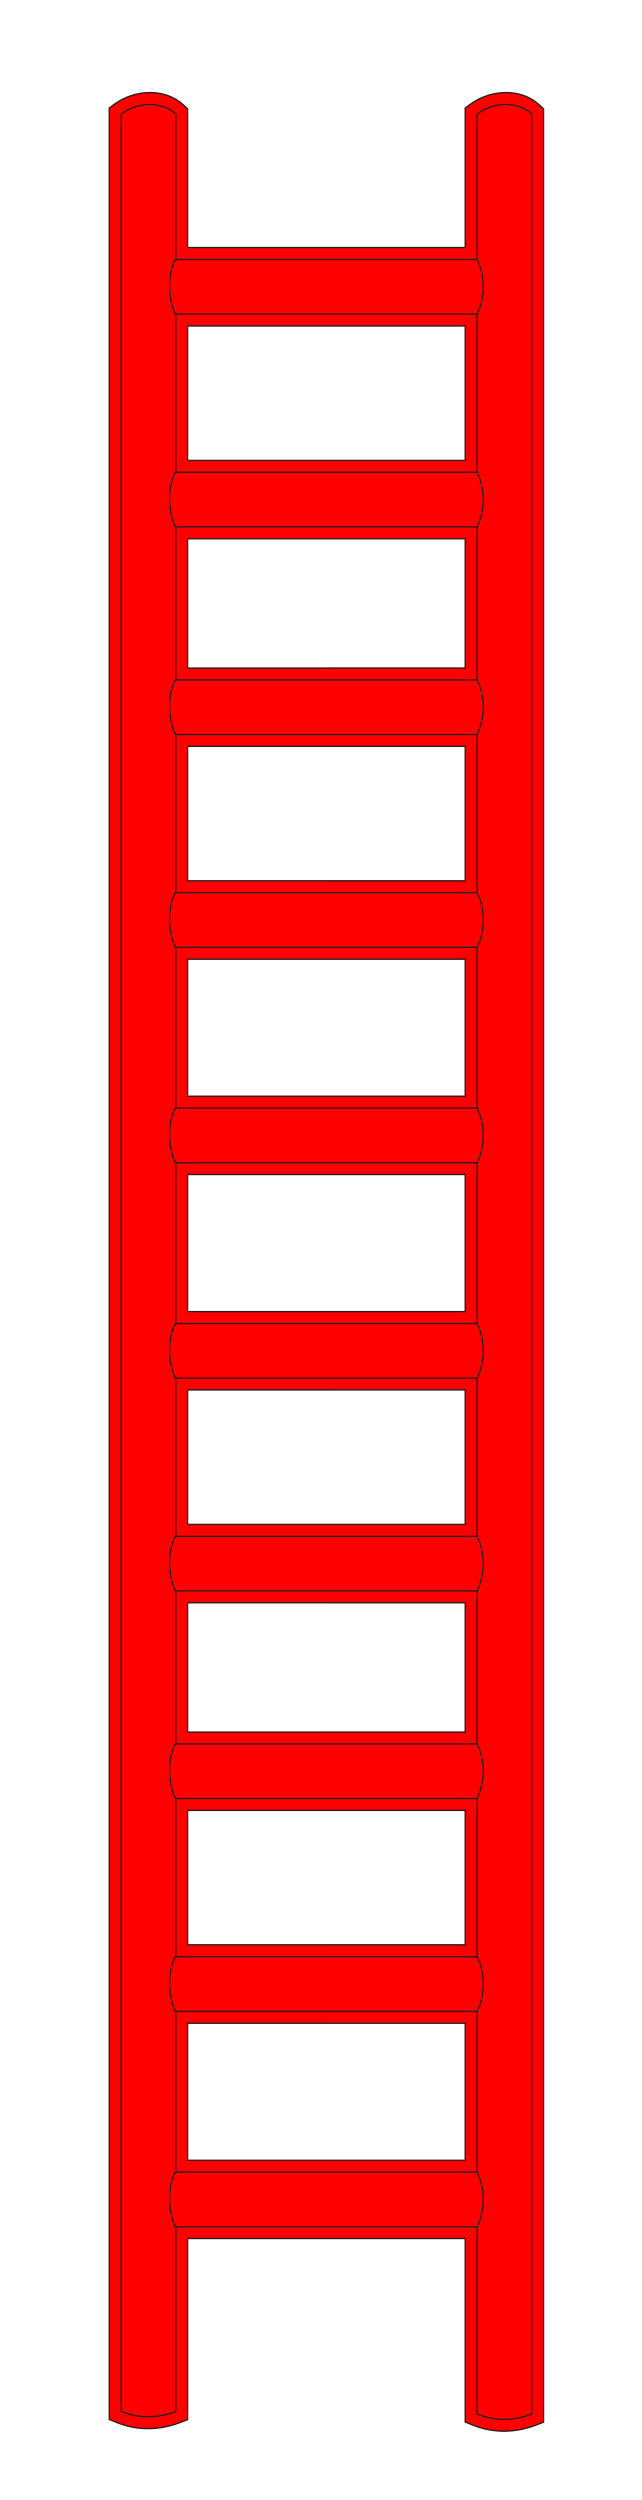
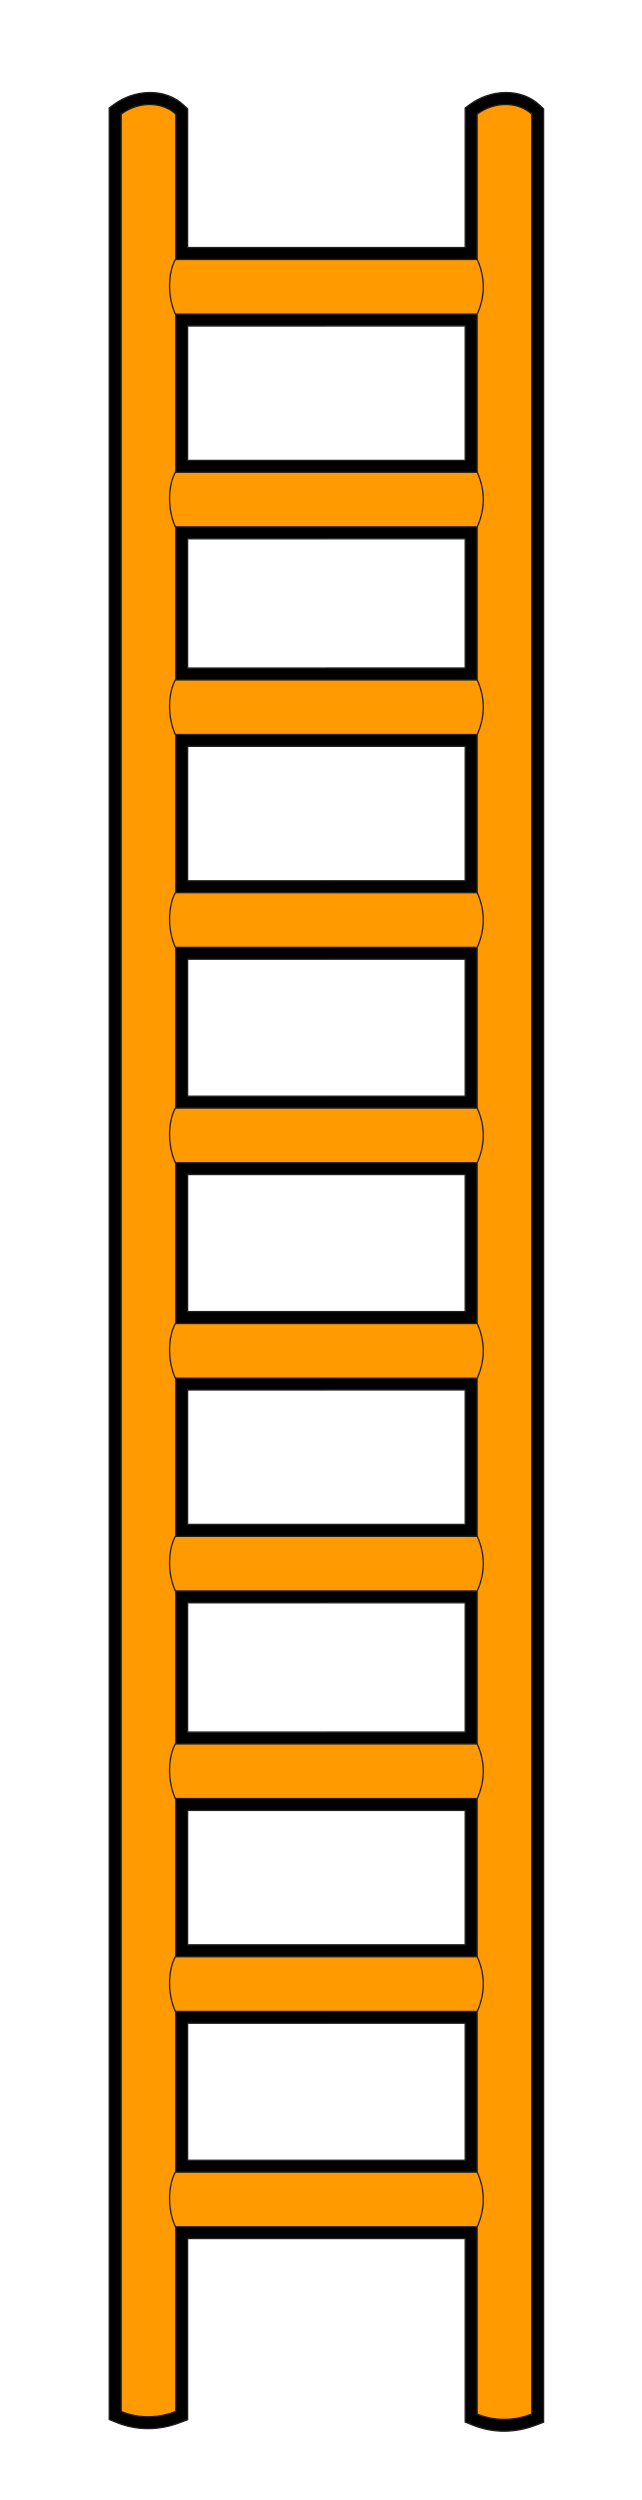
<svg xmlns="http://www.w3.org/2000/svg" xmlns:xlink="http://www.w3.org/1999/xlink" width="28.058mm" height="109.358mm" viewBox="0 0 28.058 109.358" version="1.1" id="svg1">
-   <defs id="defs1">
-     <linearGradient id="uuid-a1abc9c6-d0cd-4552-982c-f5fc83090758" data-name="GradientFill 1" x1="83.63" y1="251.55" x2="92.65" y2="251.55" xlink:href="#uuid-8ff4feea-ed36-47e5-ac70-f21806d03291" gradientTransform="translate(63.60073,43.13155)" />
-     <linearGradient id="uuid-8ff4feea-ed36-47e5-ac70-f21806d03291" data-name="GradientFill 1" x1="243.86" y1="743.25" x2="252.89" y2="743.25" gradientUnits="userSpaceOnUse">
-       <stop offset="0" stop-color="#d0d2d3" id="stop1" />
-       <stop offset=".63" stop-color="#fff" id="stop2" />
-       <stop offset="1" stop-color="#bbbdbf" id="stop3" />
+   <defs id="defs1" fill="#000000">
+     <linearGradient id="uuid-a1abc9c6-d0cd-4552-982c-f5fc83090758" data-name="GradientFill 1" x1="83.63" y1="251.55" x2="92.65" y2="251.55" xlink:href="#uuid-8ff4feea-ed36-47e5-ac70-f21806d03291" gradientTransform="translate(63.60073,43.13155)" fill="#000000" />
+     <linearGradient id="uuid-8ff4feea-ed36-47e5-ac70-f21806d03291" data-name="GradientFill 1" x1="243.86" y1="743.25" x2="252.89" y2="743.25" gradientUnits="userSpaceOnUse" fill="#000000">
+       <stop offset="0" stop-color="#ff9b00" id="stop1" fill="#000000" />
+       <stop offset=".63" stop-color="#fff" id="stop2" fill="#000000" />
+       <stop offset="1" stop-color="#bbbdbf" id="stop3" fill="#000000" />
    </linearGradient>
-     <linearGradient id="uuid-5d75ab7c-80e4-4211-ae88-39a672be3ecc" data-name="GradientFill 1" x1="142.48" y1="251.76" x2="151.51" y2="251.76" xlink:href="#uuid-8ff4feea-ed36-47e5-ac70-f21806d03291" gradientTransform="translate(63.60073,43.13155)" />
-     <linearGradient id="uuid-ade8f7de-15c7-4d9f-a929-2005b4055ee4" data-name="GradientFill 2" x1="117.57" y1="95.09" x2="117.57" y2="86.07" xlink:href="#uuid-baae12b5-4bb4-4fe1-b5c9-623cdf8424b1" gradientTransform="translate(63.60073,43.13155)" />
-     <linearGradient id="uuid-baae12b5-4bb4-4fe1-b5c9-623cdf8424b1" data-name="GradientFill 2" x1="277.72" y1="677.49" x2="277.89" y2="667.6" gradientUnits="userSpaceOnUse">
-       <stop offset="0" stop-color="#808184" id="stop7" />
-       <stop offset=".63" stop-color="#fff" id="stop8" />
-       <stop offset="1" stop-color="#929497" id="stop9" />
+     <linearGradient id="uuid-5d75ab7c-80e4-4211-ae88-39a672be3ecc" data-name="GradientFill 1" x1="142.48" y1="251.76" x2="151.51" y2="251.76" xlink:href="#uuid-8ff4feea-ed36-47e5-ac70-f21806d03291" gradientTransform="translate(63.60073,43.13155)" fill="#000000" />
+     <linearGradient id="uuid-ade8f7de-15c7-4d9f-a929-2005b4055ee4" data-name="GradientFill 2" x1="117.57" y1="95.09" x2="117.57" y2="86.07" xlink:href="#uuid-baae12b5-4bb4-4fe1-b5c9-623cdf8424b1" gradientTransform="translate(63.60073,43.13155)" fill="#000000" />
+     <linearGradient id="uuid-baae12b5-4bb4-4fe1-b5c9-623cdf8424b1" data-name="GradientFill 2" x1="277.72" y1="677.49" x2="277.89" y2="667.6" gradientUnits="userSpaceOnUse" fill="#000000">
+       <stop offset="0" stop-color="#808184" id="stop7" fill="#000000" />
+       <stop offset=".63" stop-color="#fff" id="stop8" fill="#000000" />
+       <stop offset="1" stop-color="#ff9b00" id="stop9" fill="#000000" />
    </linearGradient>
-     <linearGradient id="uuid-b4fa1924-9f31-42c8-95ac-43999634a67b" data-name="GradientFill 2" x1="117.57" y1="271.01" x2="117.57" y2="261.98" xlink:href="#uuid-baae12b5-4bb4-4fe1-b5c9-623cdf8424b1" gradientTransform="translate(63.60073,43.13155)" />
-     <linearGradient id="uuid-c6e1886d-007e-4d93-af17-79829e2c7e05" data-name="GradientFill 2" x1="117.48" y1="165.04" x2="117.65" y2="155.14" xlink:href="#uuid-baae12b5-4bb4-4fe1-b5c9-623cdf8424b1" gradientTransform="translate(63.60073,43.13155)" />
-     <linearGradient id="uuid-9befc774-8fab-47d3-839e-fc569b6097ed" data-name="GradientFill 2" x1="117.57" y1="340.52" x2="117.57" y2="331.49" xlink:href="#uuid-baae12b5-4bb4-4fe1-b5c9-623cdf8424b1" gradientTransform="translate(63.60073,43.13155)" />
-     <linearGradient id="uuid-b4aa9e8a-eed6-4b34-8491-1f31321e31c2" data-name="GradientFill 2" x1="117.57" y1="130.28" x2="117.57" y2="121.25" xlink:href="#uuid-baae12b5-4bb4-4fe1-b5c9-623cdf8424b1" gradientTransform="translate(63.60073,43.13155)" />
-     <linearGradient id="uuid-d45e83f8-80ed-4221-920c-95e397cf6742" data-name="GradientFill 2" x1="117.57" y1="306.19" x2="117.57" y2="297.16" xlink:href="#uuid-baae12b5-4bb4-4fe1-b5c9-623cdf8424b1" gradientTransform="translate(63.60073,43.13155)" />
-     <linearGradient id="uuid-1b50a855-3ad1-453a-ab58-a06d81c6d0dc" data-name="GradientFill 2" x1="117.57" y1="199.78" x2="117.57" y2="190.76" xlink:href="#uuid-baae12b5-4bb4-4fe1-b5c9-623cdf8424b1" gradientTransform="translate(63.60073,43.13155)" />
-     <linearGradient id="uuid-ef8556c0-14d8-492b-a087-432427f6902a" data-name="GradientFill 2" x1="117.48" y1="376.14" x2="117.65" y2="366.24" xlink:href="#uuid-baae12b5-4bb4-4fe1-b5c9-623cdf8424b1" gradientTransform="translate(63.60073,43.13155)" />
-     <linearGradient id="uuid-b714c8f2-6ae2-4945-9174-75ba3e8804d8" data-name="GradientFill 2" x1="117.57" y1="235.39" x2="117.57" y2="226.37" xlink:href="#uuid-baae12b5-4bb4-4fe1-b5c9-623cdf8424b1" gradientTransform="translate(63.60073,43.13155)" />
-     <linearGradient id="uuid-22b8091f-841f-443f-9a5f-df3bfa62b1eb" data-name="GradientFill 2" x1="117.57" y1="411.31" x2="117.57" y2="402.28" xlink:href="#uuid-baae12b5-4bb4-4fe1-b5c9-623cdf8424b1" gradientTransform="translate(63.60073,43.13155)" />
+     <linearGradient id="uuid-b4fa1924-9f31-42c8-95ac-43999634a67b" data-name="GradientFill 2" x1="117.57" y1="271.01" x2="117.57" y2="261.98" xlink:href="#uuid-baae12b5-4bb4-4fe1-b5c9-623cdf8424b1" gradientTransform="translate(63.60073,43.13155)" fill="#000000" />
+     <linearGradient id="uuid-c6e1886d-007e-4d93-af17-79829e2c7e05" data-name="GradientFill 2" x1="117.48" y1="165.04" x2="117.65" y2="155.14" xlink:href="#uuid-baae12b5-4bb4-4fe1-b5c9-623cdf8424b1" gradientTransform="translate(63.60073,43.13155)" fill="#000000" />
+     <linearGradient id="uuid-9befc774-8fab-47d3-839e-fc569b6097ed" data-name="GradientFill 2" x1="117.57" y1="340.52" x2="117.57" y2="331.49" xlink:href="#uuid-baae12b5-4bb4-4fe1-b5c9-623cdf8424b1" gradientTransform="translate(63.60073,43.13155)" fill="#000000" />
+     <linearGradient id="uuid-b4aa9e8a-eed6-4b34-8491-1f31321e31c2" data-name="GradientFill 2" x1="117.57" y1="130.28" x2="117.57" y2="121.25" xlink:href="#uuid-baae12b5-4bb4-4fe1-b5c9-623cdf8424b1" gradientTransform="translate(63.60073,43.13155)" fill="#000000" />
+     <linearGradient id="uuid-d45e83f8-80ed-4221-920c-95e397cf6742" data-name="GradientFill 2" x1="117.57" y1="306.19" x2="117.57" y2="297.16" xlink:href="#uuid-baae12b5-4bb4-4fe1-b5c9-623cdf8424b1" gradientTransform="translate(63.60073,43.13155)" fill="#000000" />
+     <linearGradient id="uuid-1b50a855-3ad1-453a-ab58-a06d81c6d0dc" data-name="GradientFill 2" x1="117.57" y1="199.78" x2="117.57" y2="190.76" xlink:href="#uuid-baae12b5-4bb4-4fe1-b5c9-623cdf8424b1" gradientTransform="translate(63.60073,43.13155)" fill="#000000" />
+     <linearGradient id="uuid-ef8556c0-14d8-492b-a087-432427f6902a" data-name="GradientFill 2" x1="117.48" y1="376.14" x2="117.65" y2="366.24" xlink:href="#uuid-baae12b5-4bb4-4fe1-b5c9-623cdf8424b1" gradientTransform="translate(63.60073,43.13155)" fill="#000000" />
+     <linearGradient id="uuid-b714c8f2-6ae2-4945-9174-75ba3e8804d8" data-name="GradientFill 2" x1="117.57" y1="235.39" x2="117.57" y2="226.37" xlink:href="#uuid-baae12b5-4bb4-4fe1-b5c9-623cdf8424b1" gradientTransform="translate(63.60073,43.13155)" fill="#000000" />
+     <linearGradient id="uuid-22b8091f-841f-443f-9a5f-df3bfa62b1eb" data-name="GradientFill 2" x1="117.57" y1="411.31" x2="117.57" y2="402.28" xlink:href="#uuid-baae12b5-4bb4-4fe1-b5c9-623cdf8424b1" gradientTransform="translate(63.60073,43.13155)" fill="#000000" />
  </defs>
  <g id="layer1" transform="translate(-95.51458,-97.36667)">
-     <g id="g126" transform="matrix(0.2645833,0,0,0.2645833,78.68689,85.95478)" style="fill:#ff0000;fill-opacity:1">
-       <g id="g113" style="fill:#ff0000;fill-opacity:1">
-         <path class="uuid-7f5a6758-a830-4b44-92e2-7fd6c736b098" d="m 117.57,84.07 h 22.95 V 61 l 0.8,-0.59 c 3.34,-2.47 8.39,-2.83 11.54,0.15 l 0.62,0.58 V 443.6 l -1.26,0.48 c -3.42,1.31 -7.05,1.37 -10.47,-0.01 l -1.23,-0.5 v -30.33 h -22.95 v -12.96 h 22.95 v -22.65 h -22.95 v -12.96 h 22.95 v -22.22 h -22.95 v -12.96 h 22.95 v -21.37 h -22.95 v -12.96 h 22.95 v -22.23 h -22.95 v -12.96 h 22.95 v -22.66 h -22.95 v -12.96 h 22.95 V 201.7 h -22.95 v -12.96 h 22.95 v -22.23 h -22.95 v -12.96 h 22.95 v -21.37 h -22.95 v -12.96 h 22.95 V 97 H 117.57 V 84.04 Z M 94.62,413.25 v 29.93 l -1.26,0.48 c -3.42,1.31 -7.05,1.37 -10.47,-0.01 l -1.23,-0.5 V 60.99 l 0.8,-0.59 C 85.8,57.93 90.85,57.57 94,60.55 l 0.62,0.58 v 22.93 h 22.95 V 97.02 H 94.62 v 22.22 h 22.95 V 132.2 H 94.62 v 21.37 h 22.95 v 12.96 H 94.62 v 22.23 h 22.95 v 12.96 H 94.62 v 22.65 h 22.95 v 12.96 H 94.62 v 22.66 h 22.95 v 12.96 H 94.62 v 22.23 h 22.95 v 12.96 H 94.62 v 21.37 h 22.95 v 12.96 H 94.62 v 22.22 h 22.95 v 12.96 H 94.62 v 22.65 h 22.95 v 12.96 H 94.62 Z" id="path112" style="fill-rule:evenodd;stroke-width:0px;fill:#ff0000;fill-opacity:1" />
-         <path class="uuid-ee59c8df-7ee7-453d-9e5d-55c6c3e55dd2" d="m 94.62,413.24 v 29.93 l -1.26,0.48 c -3.42,1.31 -7.05,1.37 -10.47,-0.01 l -1.23,-0.5 V 60.99 l 0.8,-0.59 C 85.8,57.93 90.85,57.57 94,60.55 l 0.62,0.58 v 22.93 h 45.89 V 60.99 l 0.8,-0.59 c 3.34,-2.47 8.39,-2.83 11.54,0.15 l 0.62,0.58 v 382.46 l -1.26,0.48 c -3.42,1.31 -7.05,1.37 -10.47,-0.01 l -1.23,-0.5 V 413.23 H 94.62 Z m 0,-12.96 h 45.89 V 377.63 H 94.62 Z m 0,-162.96 v 22.66 h 45.89 v -22.66 z m 0,-12.96 h 45.89 V 201.71 H 94.62 Z m 0,140.3 h 45.89 V 342.44 H 94.62 Z m 0,-175.91 h 45.89 V 166.52 H 94.62 Z m 45.89,106.41 V 272.93 H 94.62 v 22.23 z m 0,12.96 H 94.62 v 21.37 h 45.89 z m 0,-188.87 V 97.03 H 94.62 v 22.22 z m 0,12.96 H 94.62 v 21.37 h 45.89 z" id="path113" style="fill:#ff0000;fill-rule:evenodd;stroke:#231f20;stroke-width:0.22px;stroke-miterlimit:2.61;fill-opacity:1" />
+     <g id="g126" transform="matrix(0.2645833,0,0,0.2645833,78.68689,85.95478)">
+       <g id="g113">
+         <path class="uuid-7f5a6758-a830-4b44-92e2-7fd6c736b098" d="m 117.57,84.07 h 22.95 V 61 l 0.8,-0.59 c 3.34,-2.47 8.39,-2.83 11.54,0.15 l 0.62,0.58 V 443.6 l -1.26,0.48 c -3.42,1.31 -7.05,1.37 -10.47,-0.01 l -1.23,-0.5 v -30.33 h -22.95 v -12.96 h 22.95 v -22.65 h -22.95 v -12.96 h 22.95 v -22.22 h -22.95 v -12.96 h 22.95 v -21.37 h -22.95 v -12.96 h 22.95 v -22.23 h -22.95 v -12.96 h 22.95 v -22.66 h -22.95 v -12.96 h 22.95 V 201.7 h -22.95 v -12.96 h 22.95 v -22.23 h -22.95 v -12.96 h 22.95 v -21.37 h -22.95 v -12.96 h 22.95 V 97 H 117.57 V 84.04 Z M 94.62,413.25 v 29.93 l -1.26,0.48 c -3.42,1.31 -7.05,1.37 -10.47,-0.01 l -1.23,-0.5 V 60.99 l 0.8,-0.59 C 85.8,57.93 90.85,57.57 94,60.55 l 0.62,0.58 v 22.93 h 22.95 V 97.02 H 94.62 v 22.22 h 22.95 V 132.2 H 94.62 v 21.37 h 22.95 v 12.96 H 94.62 v 22.23 h 22.95 v 12.96 H 94.62 v 22.65 h 22.95 v 12.96 H 94.62 v 22.66 h 22.95 v 12.96 H 94.62 v 22.23 h 22.95 v 12.96 H 94.62 v 21.37 h 22.95 v 12.96 H 94.62 v 22.22 h 22.95 v 12.96 H 94.62 v 22.65 h 22.95 v 12.96 H 94.62 Z" id="path112" style="fill-rule:evenodd;stroke-width:0px" />
+         <path class="uuid-ee59c8df-7ee7-453d-9e5d-55c6c3e55dd2" d="m 94.62,413.24 v 29.93 l -1.26,0.48 c -3.42,1.31 -7.05,1.37 -10.47,-0.01 l -1.23,-0.5 V 60.99 l 0.8,-0.59 C 85.8,57.93 90.85,57.57 94,60.55 l 0.62,0.58 v 22.93 h 45.89 V 60.99 l 0.8,-0.59 c 3.34,-2.47 8.39,-2.83 11.54,0.15 l 0.62,0.58 v 382.46 l -1.26,0.48 c -3.42,1.31 -7.05,1.37 -10.47,-0.01 l -1.23,-0.5 V 413.23 H 94.62 Z m 0,-12.96 h 45.89 V 377.63 H 94.62 Z m 0,-162.96 v 22.66 h 45.89 v -22.66 z m 0,-12.96 h 45.89 V 201.71 H 94.62 Z m 0,140.3 h 45.89 V 342.44 H 94.62 Z m 0,-175.91 h 45.89 V 166.52 H 94.62 Z m 45.89,106.41 V 272.93 H 94.62 v 22.23 z m 0,12.96 H 94.62 v 21.37 h 45.89 z m 0,-188.87 V 97.03 H 94.62 v 22.22 z m 0,12.96 H 94.62 v 21.37 h 45.89 z" id="path113" style="fill:none;fill-rule:evenodd;stroke:#231f20;stroke-width:0.22px;stroke-miterlimit:2.61" />
      </g>
-       <g id="g125" style="fill:#ff0000;fill-opacity:1">
-         <path class="uuid-d90dffa0-26a7-4738-98c5-fe5941b3873d" d="m 83.63,61.99 c 3.01,-2.22 6.91,-2 9.03,0 v 379.83 c -2.9,1.11 -6.02,1.22 -9.03,0 z" id="path114" style="fill:#ff0000;fill-rule:evenodd;stroke:#231f20;stroke-width:0.22px;stroke-miterlimit:2.61;fill-opacity:1" />
-         <path class="uuid-2d81e2f7-36e1-4fa8-82ee-aa8bc5b01db2" d="m 142.48,61.99 c 3.01,-2.22 6.91,-2 9.03,0 v 380.26 c -2.9,1.11 -6.02,1.22 -9.03,0 z" id="path115" style="fill:#ff0000;fill-rule:evenodd;stroke:#231f20;stroke-width:0.22px;stroke-miterlimit:2.61;fill-opacity:1" />
-         <path class="uuid-27639a9e-e66a-435f-89d2-4d565c6a8148" d="m 92.59,95.06 c -1.3,-2.86 -1.24,-6.76 0,-9.03 h 49.91 c 1.45,3.23 1.22,6.28 0,9.03 z" id="path116" style="fill:#ff0000;fill-rule:evenodd;stroke:#231f20;stroke-width:0.22px;stroke-miterlimit:2.61;fill-opacity:1" />
-         <path class="uuid-ac99026c-1f19-4651-8fca-b56862602f0e" d="m 92.59,270.98 c -1.3,-2.86 -1.24,-6.76 0,-9.03 h 49.91 c 1.45,3.23 1.22,6.28 0,9.03 z" id="path117" style="fill:#ff0000;fill-rule:evenodd;stroke:#231f20;stroke-width:0.22px;stroke-miterlimit:2.61;fill-opacity:1" />
-         <path class="uuid-111341b1-3362-403a-bc04-c8c58ec2b1c7" d="m 92.59,164.57 c -1.3,-2.86 -1.24,-6.76 0,-9.03 h 49.91 c 1.45,3.23 1.22,6.28 0,9.03 z" id="path118" style="fill:#ff0000;fill-rule:evenodd;stroke:#231f20;stroke-width:0.22px;stroke-miterlimit:2.61;fill-opacity:1" />
-         <path class="uuid-709095a9-ce88-44d0-b234-865eec07d72e" d="m 92.59,340.48 c -1.3,-2.86 -1.24,-6.76 0,-9.03 h 49.91 c 1.45,3.23 1.22,6.28 0,9.03 z" id="path119" style="fill:#ff0000;fill-rule:evenodd;stroke:#231f20;stroke-width:0.22px;stroke-miterlimit:2.61;fill-opacity:1" />
-         <path class="uuid-26defe61-72ab-4177-90a3-950fb9697f3c" d="m 92.59,130.24 c -1.3,-2.86 -1.24,-6.76 0,-9.03 h 49.91 c 1.45,3.23 1.22,6.28 0,9.03 z" id="path120" style="fill:#ff0000;fill-rule:evenodd;stroke:#231f20;stroke-width:0.22px;stroke-miterlimit:2.61;fill-opacity:1" />
-         <path class="uuid-03242ad8-7050-491f-8b6c-f8deb2ea13ca" d="m 92.59,306.16 c -1.3,-2.86 -1.24,-6.76 0,-9.03 h 49.91 c 1.45,3.23 1.22,6.28 0,9.03 z" id="path121" style="fill:#ff0000;fill-rule:evenodd;stroke:#231f20;stroke-width:0.22px;stroke-miterlimit:2.61;fill-opacity:1" />
-         <path class="uuid-0e5644dd-518d-4fa1-8df0-d13b9e573363" d="m 92.59,199.75 c -1.3,-2.86 -1.24,-6.76 0,-9.03 h 49.91 c 1.45,3.23 1.22,6.28 0,9.03 z" id="path122" style="fill:#ff0000;fill-rule:evenodd;stroke:#231f20;stroke-width:0.22px;stroke-miterlimit:2.61;fill-opacity:1" />
-         <path class="uuid-6a3bda46-7f98-4865-8113-35e6ecfc1f34" d="m 92.59,375.67 c -1.3,-2.86 -1.24,-6.76 0,-9.03 h 49.91 c 1.45,3.23 1.22,6.28 0,9.03 z" id="path123" style="fill:#ff0000;fill-rule:evenodd;stroke:#231f20;stroke-width:0.22px;stroke-miterlimit:2.61;fill-opacity:1" />
-         <path class="uuid-b2affef3-2061-4ade-b485-548afedd4c5e" d="m 92.59,235.36 c -1.3,-2.86 -1.24,-6.76 0,-9.03 h 49.91 c 1.45,3.23 1.22,6.28 0,9.03 z" id="path124" style="fill:#ff0000;fill-rule:evenodd;stroke:#231f20;stroke-width:0.22px;stroke-miterlimit:2.61;fill-opacity:1" />
-         <path class="uuid-a8ed99b5-c15e-408d-a97c-1cd2d68bf2f5" d="m 92.59,411.28 c -1.3,-2.86 -1.24,-6.76 0,-9.03 h 49.91 c 1.45,3.23 1.22,6.28 0,9.03 z" id="path125" style="fill:#ff0000;fill-rule:evenodd;stroke:#231f20;stroke-width:0.22px;stroke-miterlimit:2.61;fill-opacity:1" />
+       <g id="g125">
+         <path class="uuid-d90dffa0-26a7-4738-98c5-fe5941b3873d" d="m 83.63,61.99 c 3.01,-2.22 6.91,-2 9.03,0 v 379.83 c -2.9,1.11 -6.02,1.22 -9.03,0 z" id="path114" style="fill:url(#uuid-a1abc9c6-d0cd-4552-982c-f5fc83090758);fill-rule:evenodd;stroke:#231f20;stroke-width:0.22px;stroke-miterlimit:2.61" />
+         <path class="uuid-2d81e2f7-36e1-4fa8-82ee-aa8bc5b01db2" d="m 142.48,61.99 c 3.01,-2.22 6.91,-2 9.03,0 v 380.26 c -2.9,1.11 -6.02,1.22 -9.03,0 z" id="path115" style="fill:url(#uuid-5d75ab7c-80e4-4211-ae88-39a672be3ecc);fill-rule:evenodd;stroke:#231f20;stroke-width:0.22px;stroke-miterlimit:2.61" />
+         <path class="uuid-27639a9e-e66a-435f-89d2-4d565c6a8148" d="m 92.59,95.06 c -1.3,-2.86 -1.24,-6.76 0,-9.03 h 49.91 c 1.45,3.23 1.22,6.28 0,9.03 z" id="path116" style="fill:url(#uuid-ade8f7de-15c7-4d9f-a929-2005b4055ee4);fill-rule:evenodd;stroke:#231f20;stroke-width:0.22px;stroke-miterlimit:2.61" />
+         <path class="uuid-ac99026c-1f19-4651-8fca-b56862602f0e" d="m 92.59,270.98 c -1.3,-2.86 -1.24,-6.76 0,-9.03 h 49.91 c 1.45,3.23 1.22,6.28 0,9.03 z" id="path117" style="fill:url(#uuid-b4fa1924-9f31-42c8-95ac-43999634a67b);fill-rule:evenodd;stroke:#231f20;stroke-width:0.22px;stroke-miterlimit:2.61" />
+         <path class="uuid-111341b1-3362-403a-bc04-c8c58ec2b1c7" d="m 92.59,164.57 c -1.3,-2.86 -1.24,-6.76 0,-9.03 h 49.91 c 1.45,3.23 1.22,6.28 0,9.03 z" id="path118" style="fill:url(#uuid-c6e1886d-007e-4d93-af17-79829e2c7e05);fill-rule:evenodd;stroke:#231f20;stroke-width:0.22px;stroke-miterlimit:2.61" />
+         <path class="uuid-709095a9-ce88-44d0-b234-865eec07d72e" d="m 92.59,340.48 c -1.3,-2.86 -1.24,-6.76 0,-9.03 h 49.91 c 1.45,3.23 1.22,6.28 0,9.03 z" id="path119" style="fill:url(#uuid-9befc774-8fab-47d3-839e-fc569b6097ed);fill-rule:evenodd;stroke:#231f20;stroke-width:0.22px;stroke-miterlimit:2.61" />
+         <path class="uuid-26defe61-72ab-4177-90a3-950fb9697f3c" d="m 92.59,130.24 c -1.3,-2.86 -1.24,-6.76 0,-9.03 h 49.91 c 1.45,3.23 1.22,6.28 0,9.03 z" id="path120" style="fill:url(#uuid-b4aa9e8a-eed6-4b34-8491-1f31321e31c2);fill-rule:evenodd;stroke:#231f20;stroke-width:0.22px;stroke-miterlimit:2.61" />
+         <path class="uuid-03242ad8-7050-491f-8b6c-f8deb2ea13ca" d="m 92.59,306.16 c -1.3,-2.86 -1.24,-6.76 0,-9.03 h 49.91 c 1.45,3.23 1.22,6.28 0,9.03 z" id="path121" style="fill:url(#uuid-d45e83f8-80ed-4221-920c-95e397cf6742);fill-rule:evenodd;stroke:#231f20;stroke-width:0.22px;stroke-miterlimit:2.61" />
+         <path class="uuid-0e5644dd-518d-4fa1-8df0-d13b9e573363" d="m 92.59,199.75 c -1.3,-2.86 -1.24,-6.76 0,-9.03 h 49.91 c 1.45,3.23 1.22,6.28 0,9.03 z" id="path122" style="fill:url(#uuid-1b50a855-3ad1-453a-ab58-a06d81c6d0dc);fill-rule:evenodd;stroke:#231f20;stroke-width:0.22px;stroke-miterlimit:2.61" />
+         <path class="uuid-6a3bda46-7f98-4865-8113-35e6ecfc1f34" d="m 92.59,375.67 c -1.3,-2.86 -1.24,-6.76 0,-9.03 h 49.91 c 1.45,3.23 1.22,6.28 0,9.03 z" id="path123" style="fill:url(#uuid-ef8556c0-14d8-492b-a087-432427f6902a);fill-rule:evenodd;stroke:#231f20;stroke-width:0.22px;stroke-miterlimit:2.61" />
+         <path class="uuid-b2affef3-2061-4ade-b485-548afedd4c5e" d="m 92.59,235.36 c -1.3,-2.86 -1.24,-6.76 0,-9.03 h 49.91 c 1.45,3.23 1.22,6.28 0,9.03 z" id="path124" style="fill:url(#uuid-b714c8f2-6ae2-4945-9174-75ba3e8804d8);fill-rule:evenodd;stroke:#231f20;stroke-width:0.22px;stroke-miterlimit:2.61" />
+         <path class="uuid-a8ed99b5-c15e-408d-a97c-1cd2d68bf2f5" d="m 92.59,411.28 c -1.3,-2.86 -1.24,-6.76 0,-9.03 h 49.91 c 1.45,3.23 1.22,6.28 0,9.03 z" id="path125" style="fill:url(#uuid-22b8091f-841f-443f-9a5f-df3bfa62b1eb);fill-rule:evenodd;stroke:#231f20;stroke-width:0.22px;stroke-miterlimit:2.61" />
      </g>
    </g>
  </g>
</svg>
